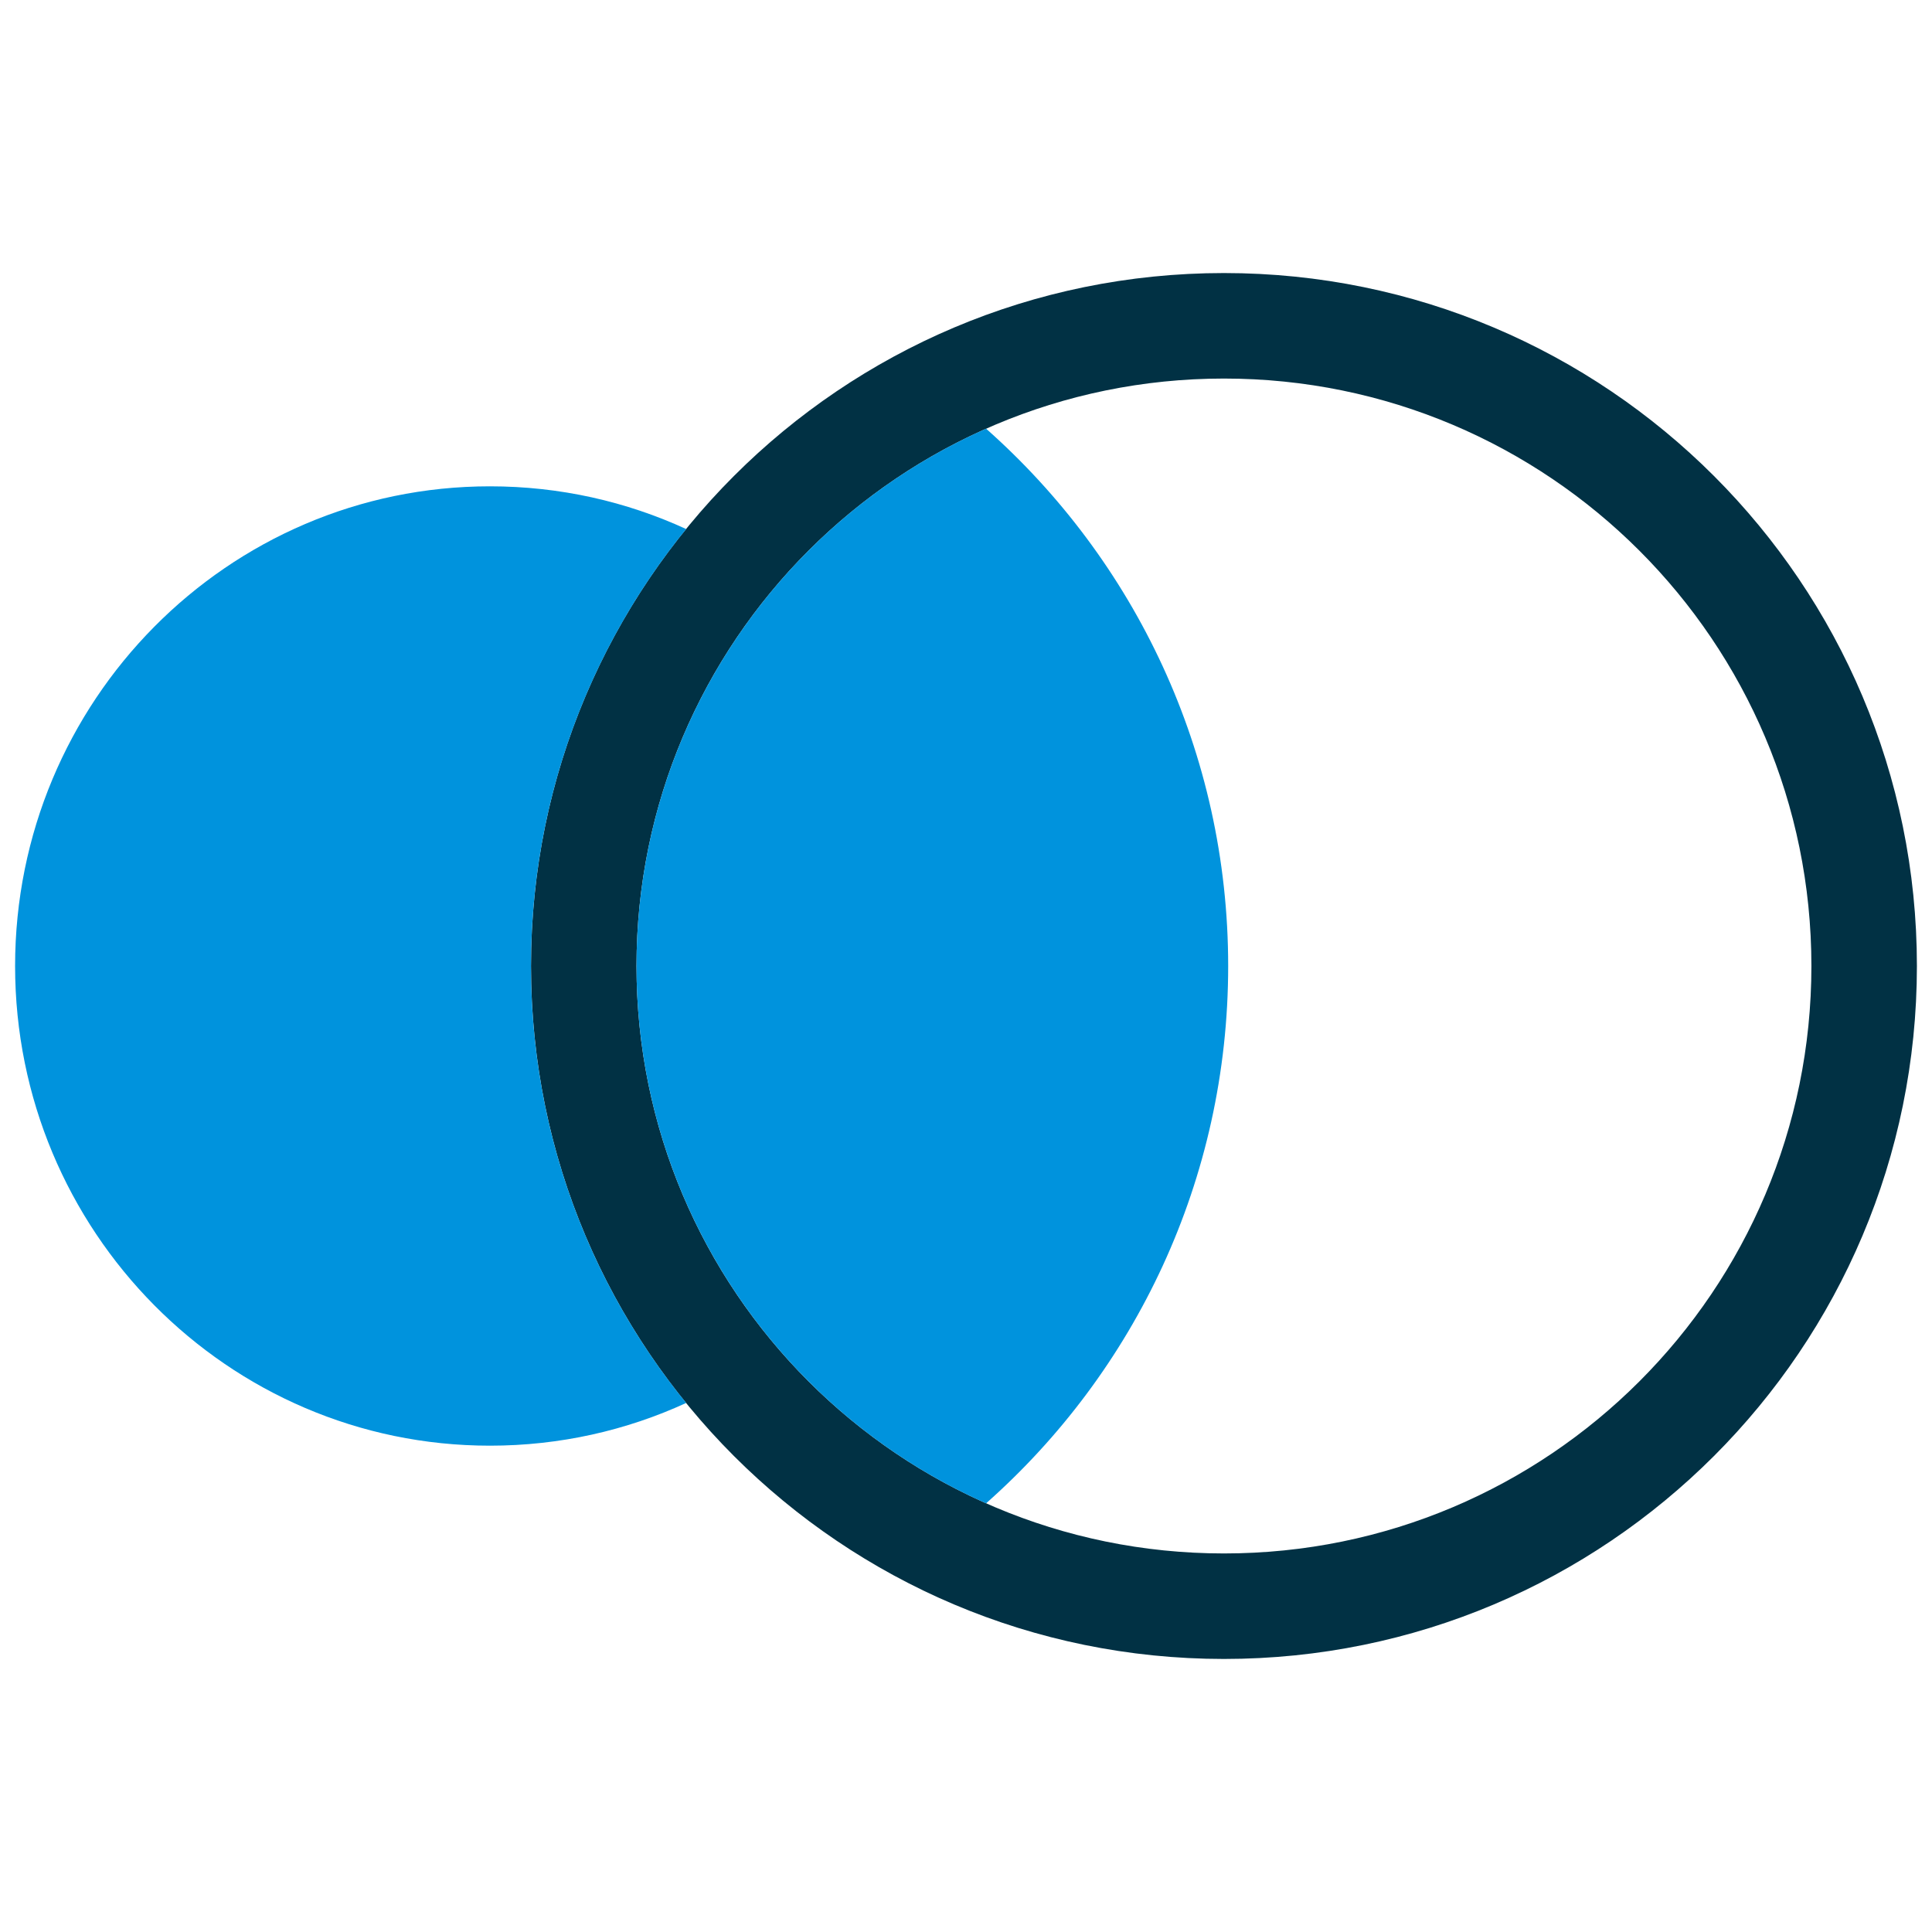
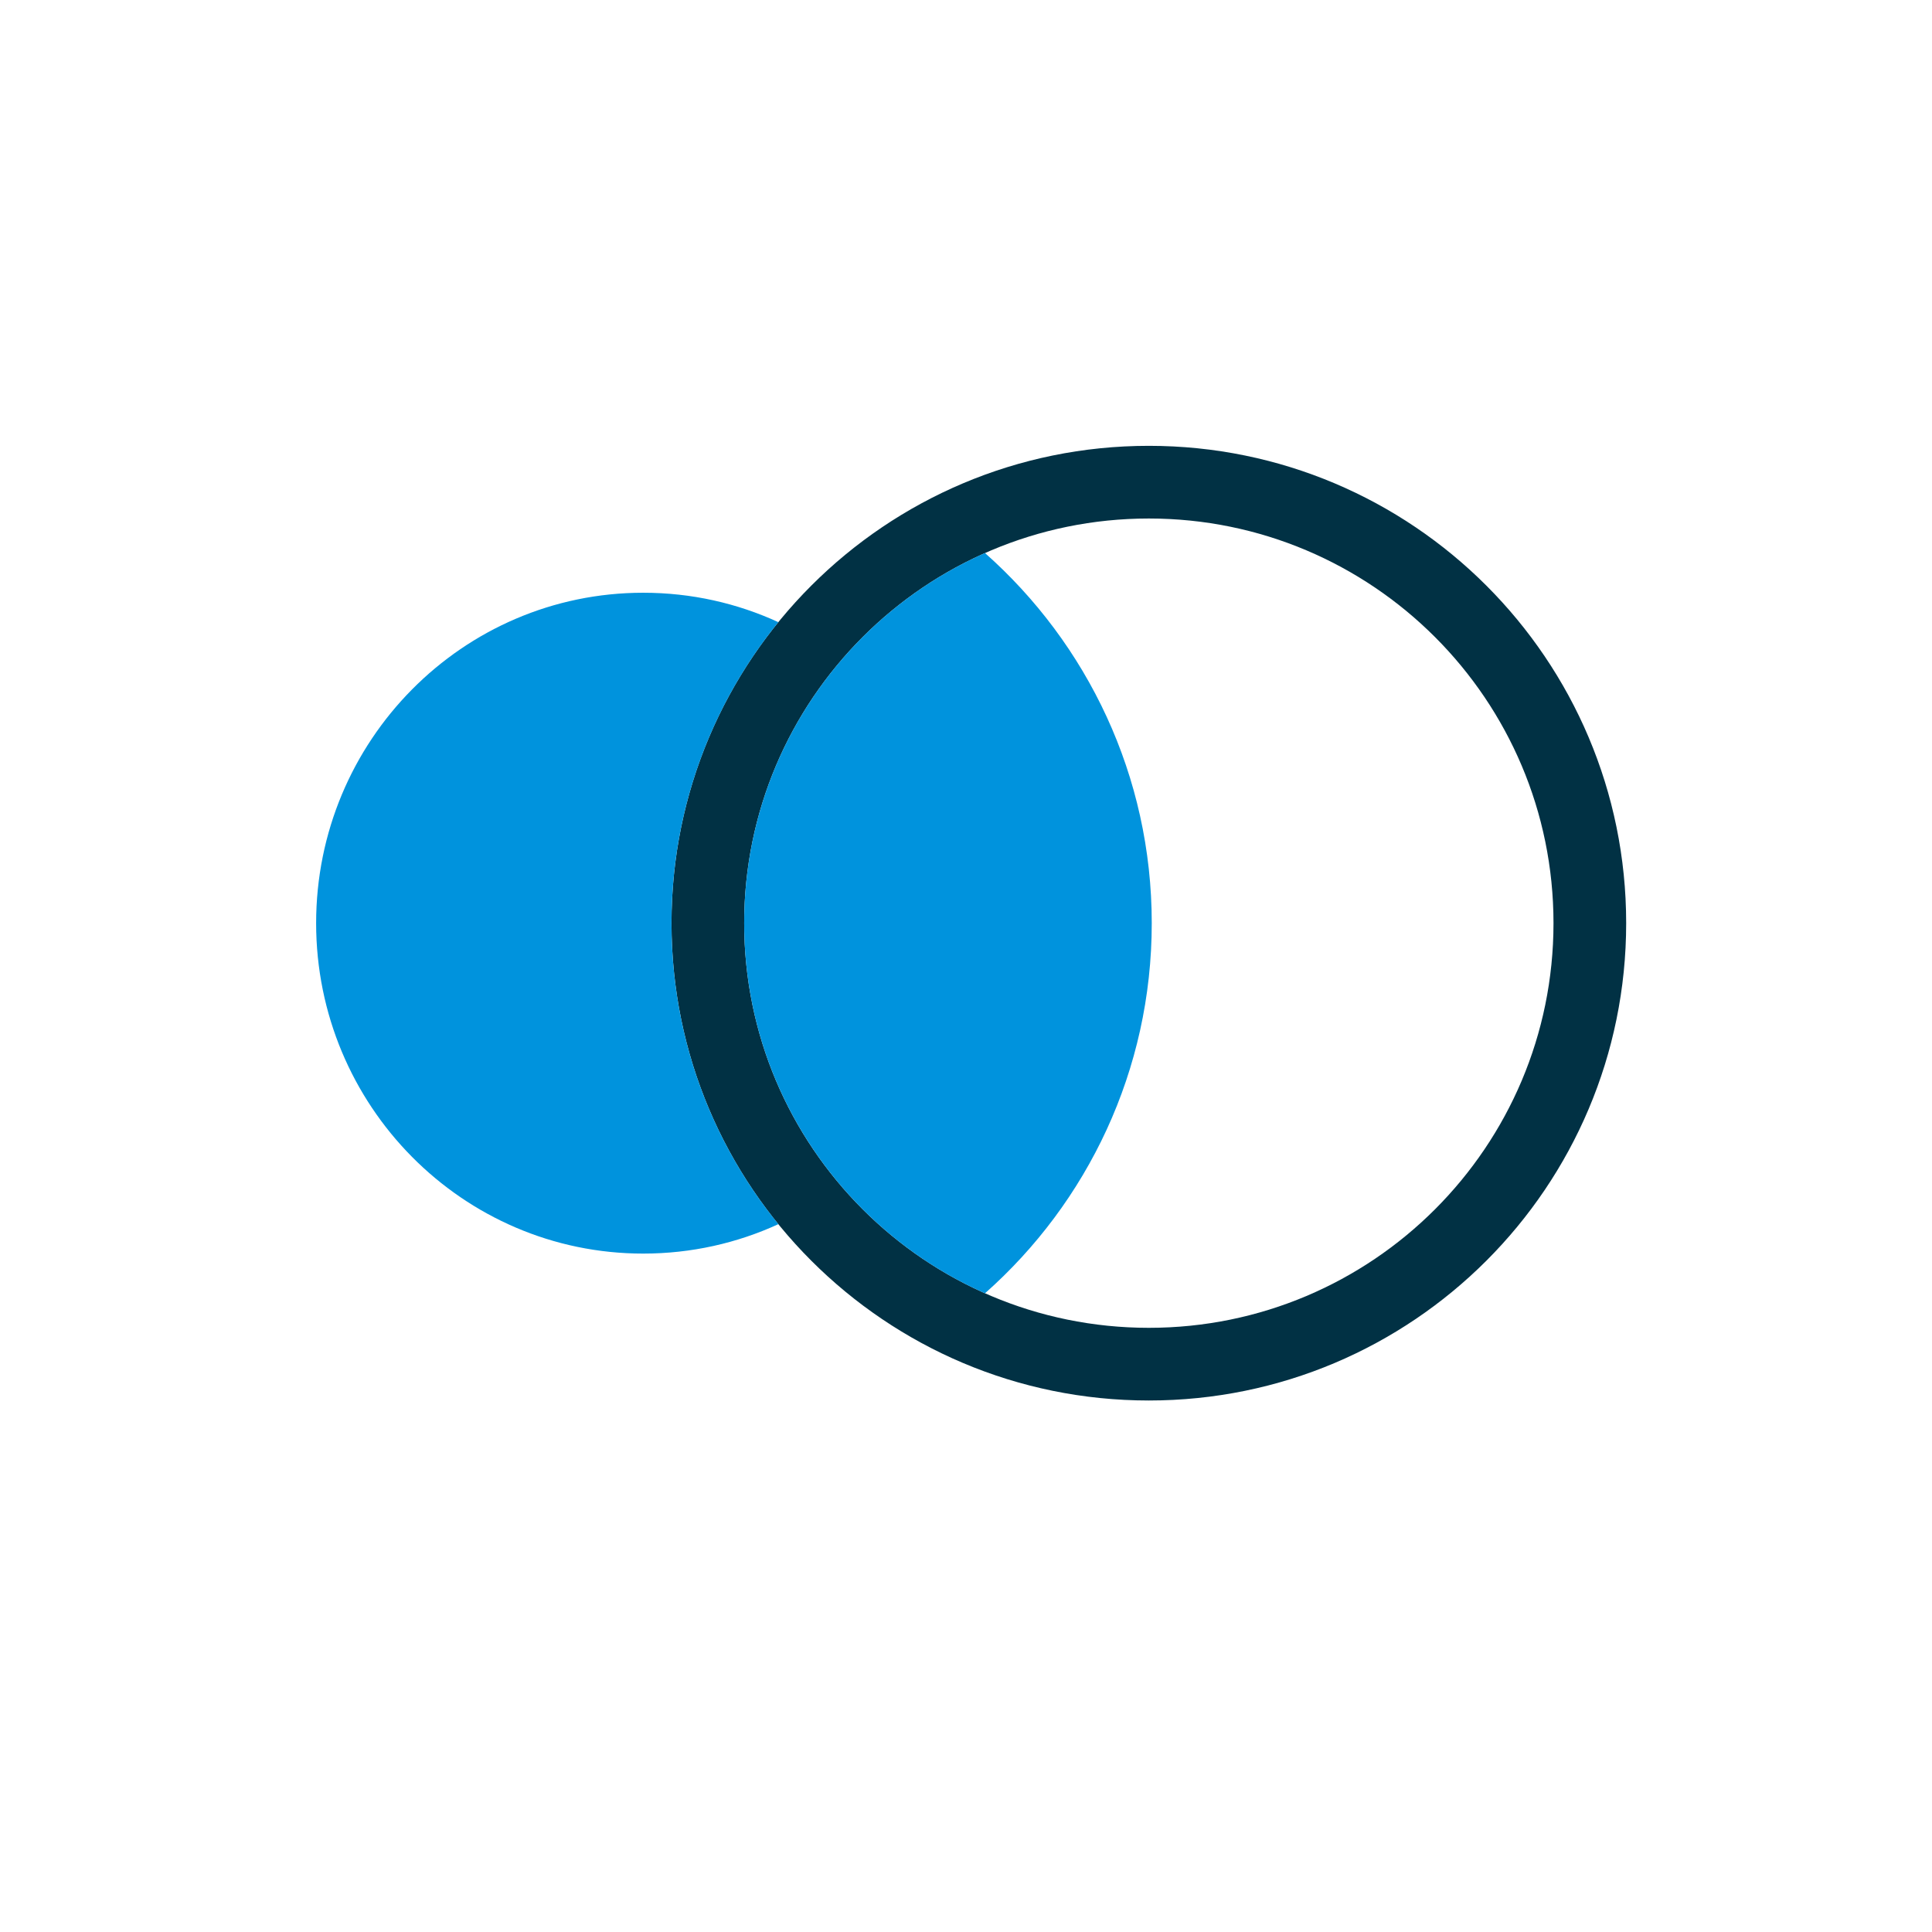
<svg xmlns="http://www.w3.org/2000/svg" version="1.1" id="Layer_1" x="0px" y="0px" viewBox="0 0 1280 1280" style="enable-background:new 0 0 1280 1280;" xml:space="preserve">
-   <style type="text/css">
+   <defs id="defs15" />
+   <style type="text/css" id="style2">
	.st0{fill:#013144;}
	.st1{fill:#0093DD;}
</style>
-   <g>
-     <path class="st0" d="M810.9,180.9c-253.6,0-459.1,205.5-459.1,459.1s205.5,459.1,459.1,459.1S1270,893.6,1270,640   S1064.5,180.9,810.9,180.9z M810.9,1029.2c-215,0-389.2-174.3-389.2-389.2c0-215,174.3-389.2,389.2-389.2S1200.1,425,1200.1,640   S1025.9,1029.2,810.9,1029.2z" />
-     <path class="st1" d="M653.3,284c-136.4,60.5-231.6,197.1-231.6,356c0,158.8,95.2,295.5,231.6,356c98.4-87.1,160.4-214.3,160.4-356   C813.7,498.3,751.6,371.1,653.3,284z" />
-     <path class="st1" d="M351.8,640c0-109.8,38.6-210.5,102.8-289.5c-39.6-18.2-83.6-28.3-130-28.3C150.9,322.2,10,464.5,10,640   s140.9,317.8,314.6,317.8c46.3,0,90.4-10.1,130-28.3C390.3,850.5,351.8,749.8,351.8,640z" />
+   <g id="g10" transform="matrix(0.6888395,0,0,0.6888395,202.5554,170.7635)">
+     <path class="st0" d="m 810.9,180.9 c -253.6,0 -459.1,205.5 -459.1,459.1 0,253.6 205.5,459.1 459.1,459.1 253.6,0 459.1,-205.5 459.1,-459.1 0,-253.6 -205.5,-459.1 -459.1,-459.1 z m 0,848.3 c -215,0 -389.2,-174.3 -389.2,-389.2 0,-215 174.3,-389.2 389.2,-389.2 214.9,0 389.2,174.2 389.2,389.2 0,215 -174.2,389.2 -389.2,389.2 z" id="path4" />
+     <path class="st1" d="m 653.3,284 c -136.4,60.5 -231.6,197.1 -231.6,356 0,158.8 95.2,295.5 231.6,356 98.4,-87.1 160.4,-214.3 160.4,-356 0,-141.7 -62.1,-268.9 -160.4,-356 z" id="path6" />
+     <path class="st1" d="M 351.8,640 C 351.8,530.2 390.4,429.5 454.6,350.5 415,332.3 371,322.2 324.6,322.2 150.9,322.2 10,464.5 10,640 c 0,175.5 140.9,317.8 314.6,317.8 46.3,0 90.4,-10.1 130,-28.3 C 390.3,850.5 351.8,749.8 351.8,640 Z" id="path8" />
  </g>
</svg>
